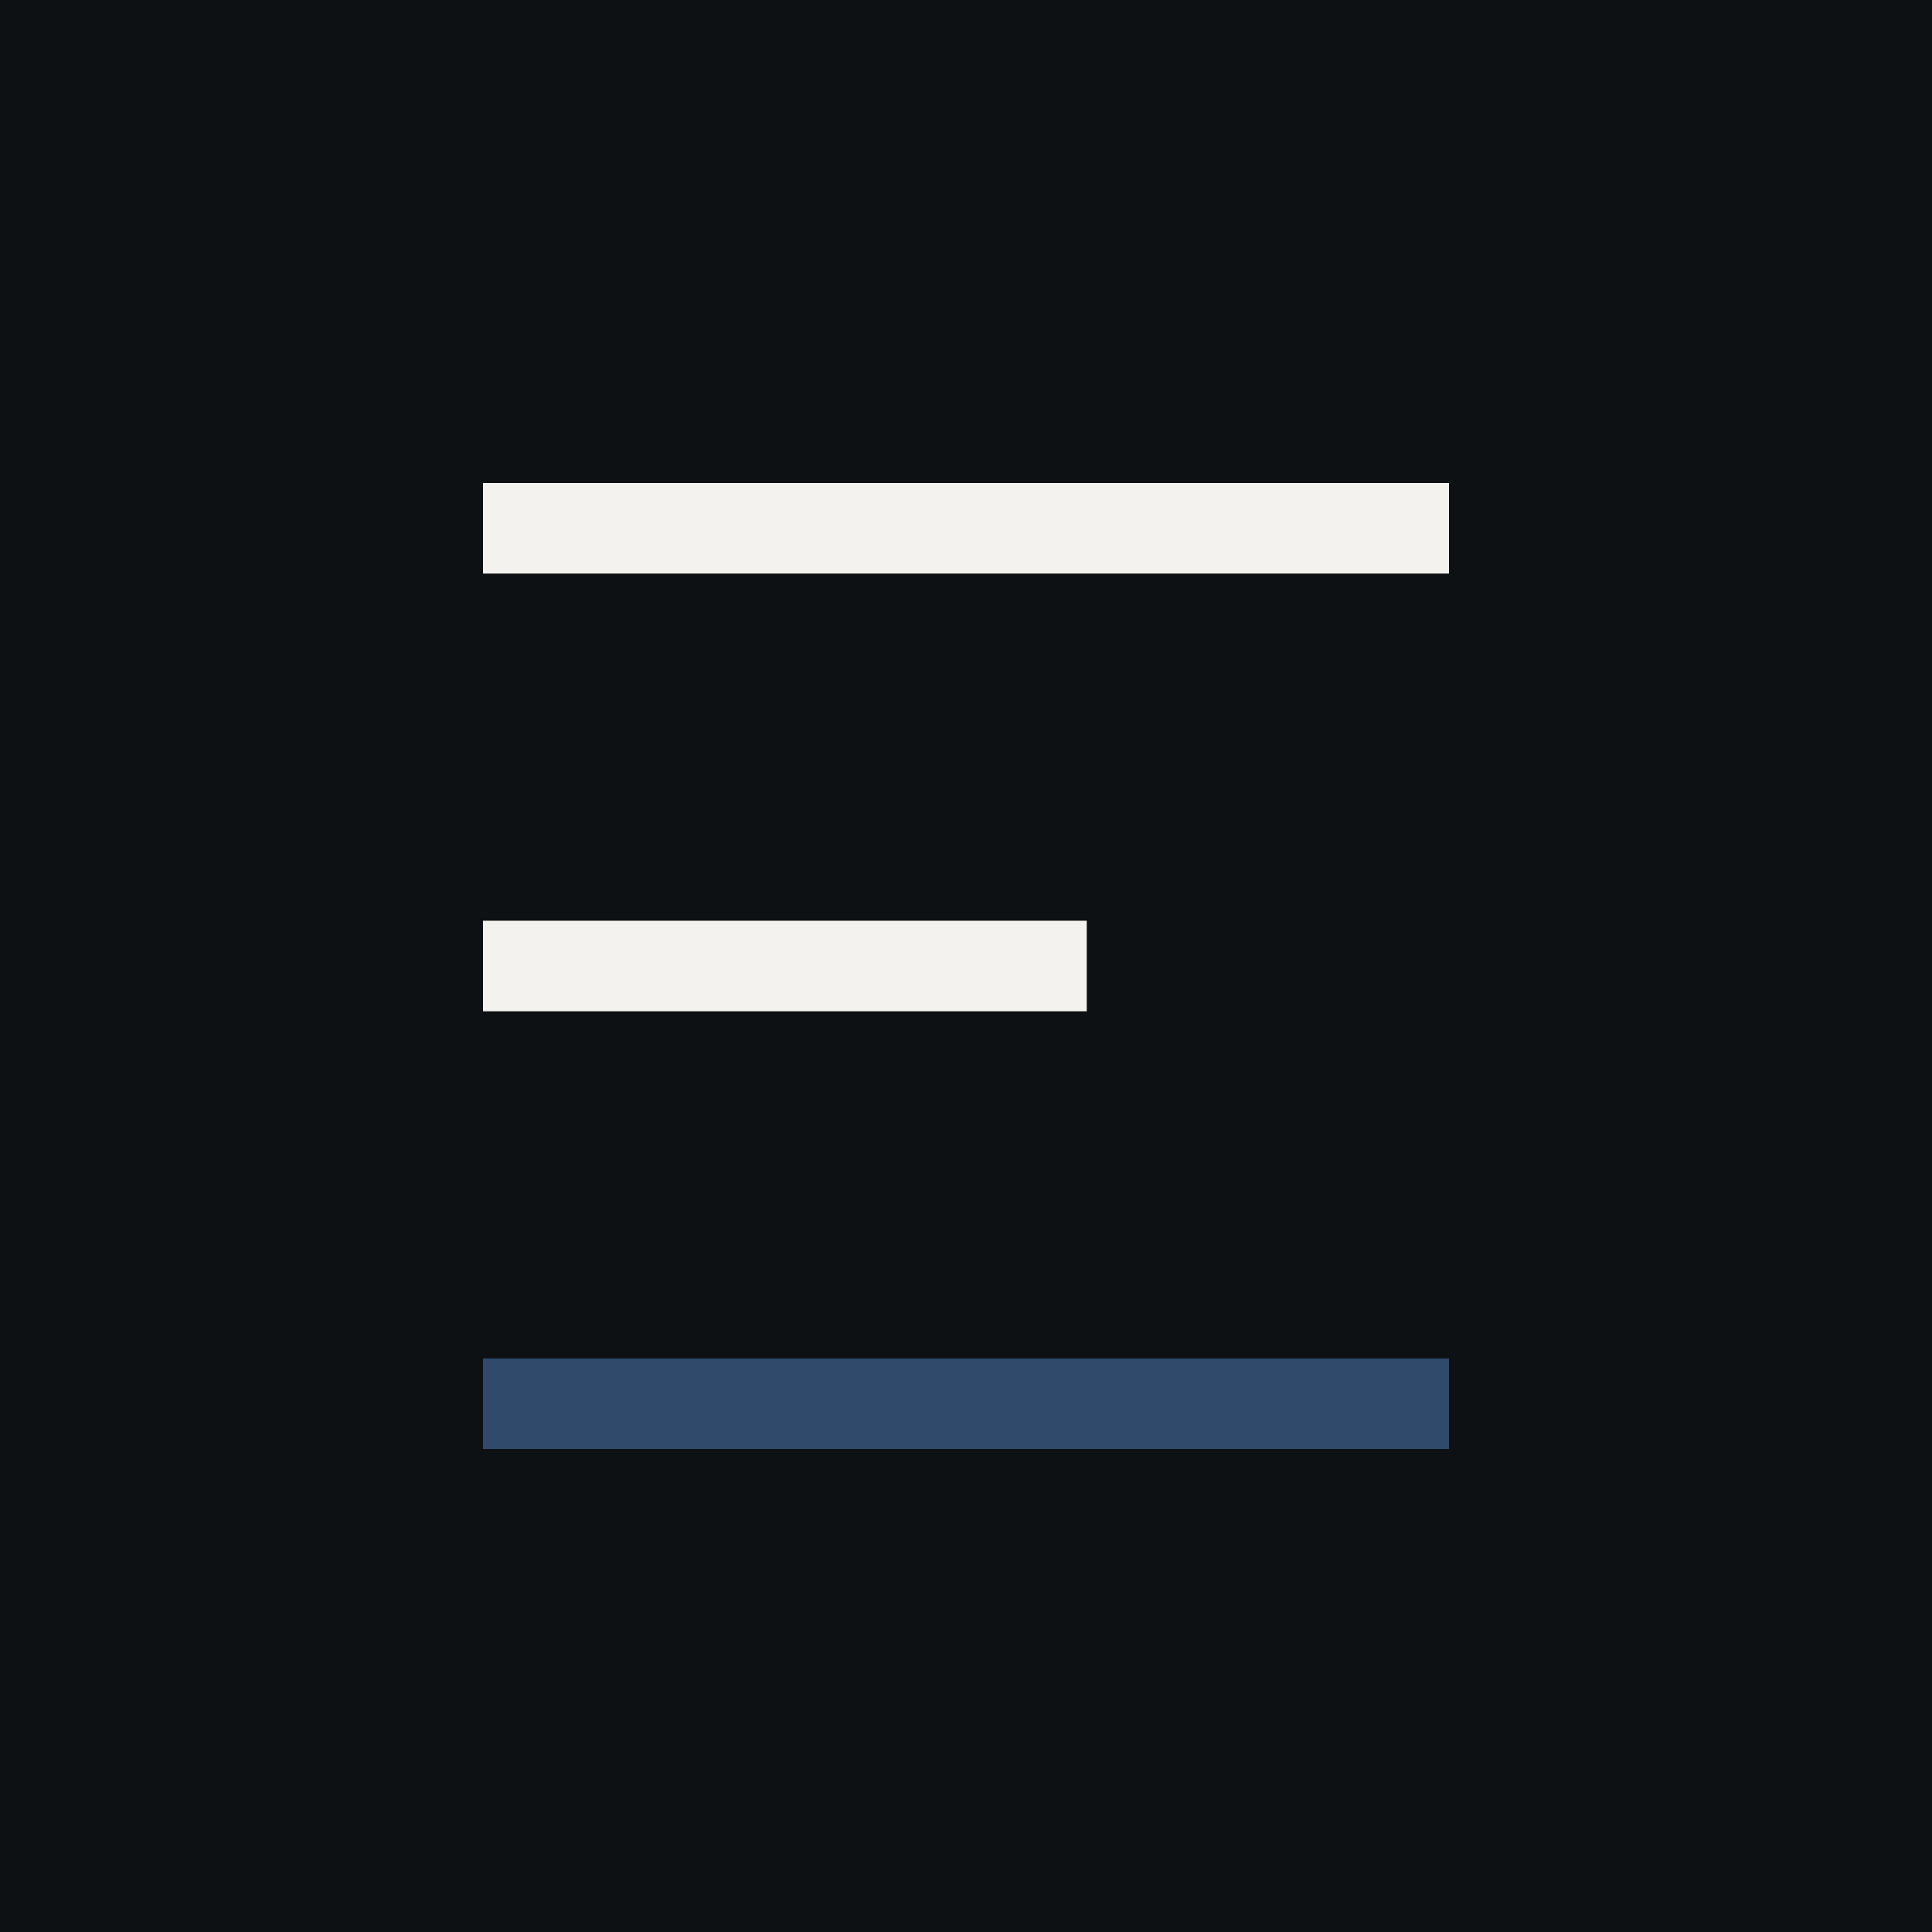
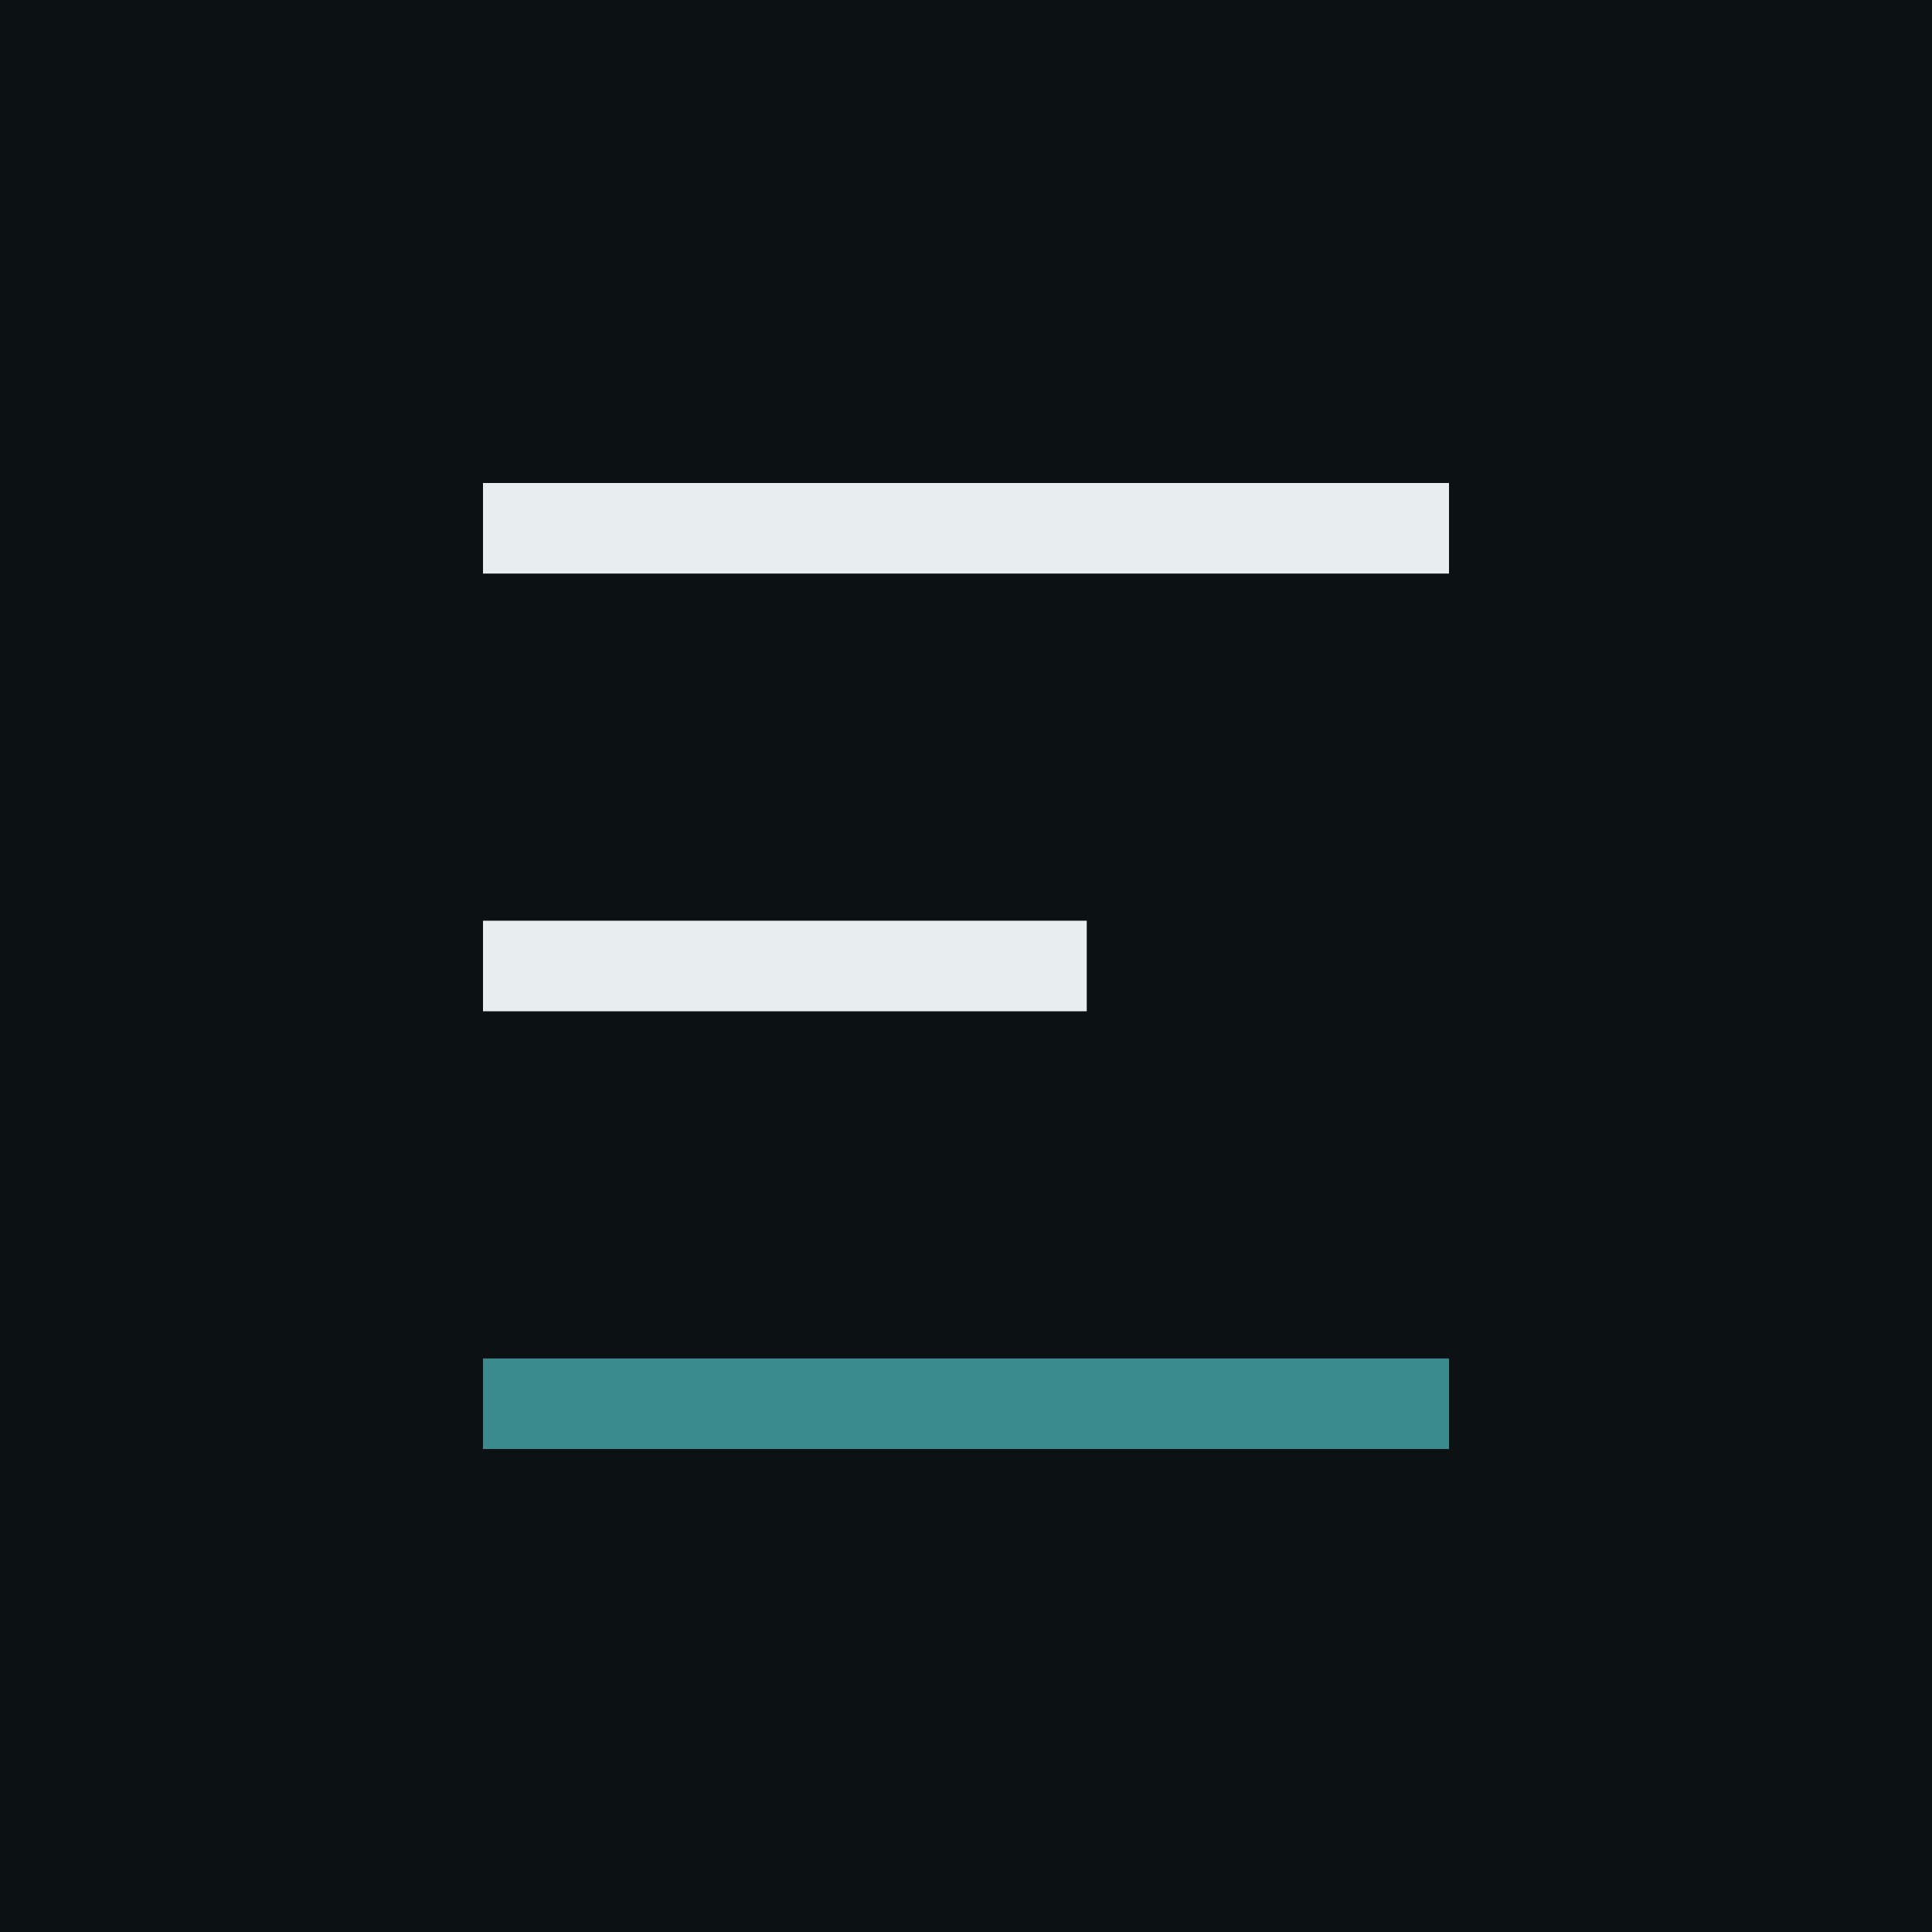
<svg xmlns="http://www.w3.org/2000/svg" viewBox="0 0 32 32">
-   <rect width="32" height="32" fill="#0E1114" />
-   <rect x="8" y="8" width="16" height="1.5" fill="#F4F2EE" />
-   <rect x="8" y="15.25" width="10" height="1.5" fill="#F4F2EE" />
-   <rect x="8" y="22.5" width="16" height="1.5" fill="#2F4A6A" />
+   <rect width="32" height="32" fill="#0c1214" />
+   <rect x="8" y="8" width="16" height="1.5" fill="#E8EEF0" />
+   <rect x="8" y="15.25" width="10" height="1.5" fill="#E8EEF0" />
+   <rect x="8" y="22.5" width="16" height="1.5" fill="#3A8A8E" />
</svg>
